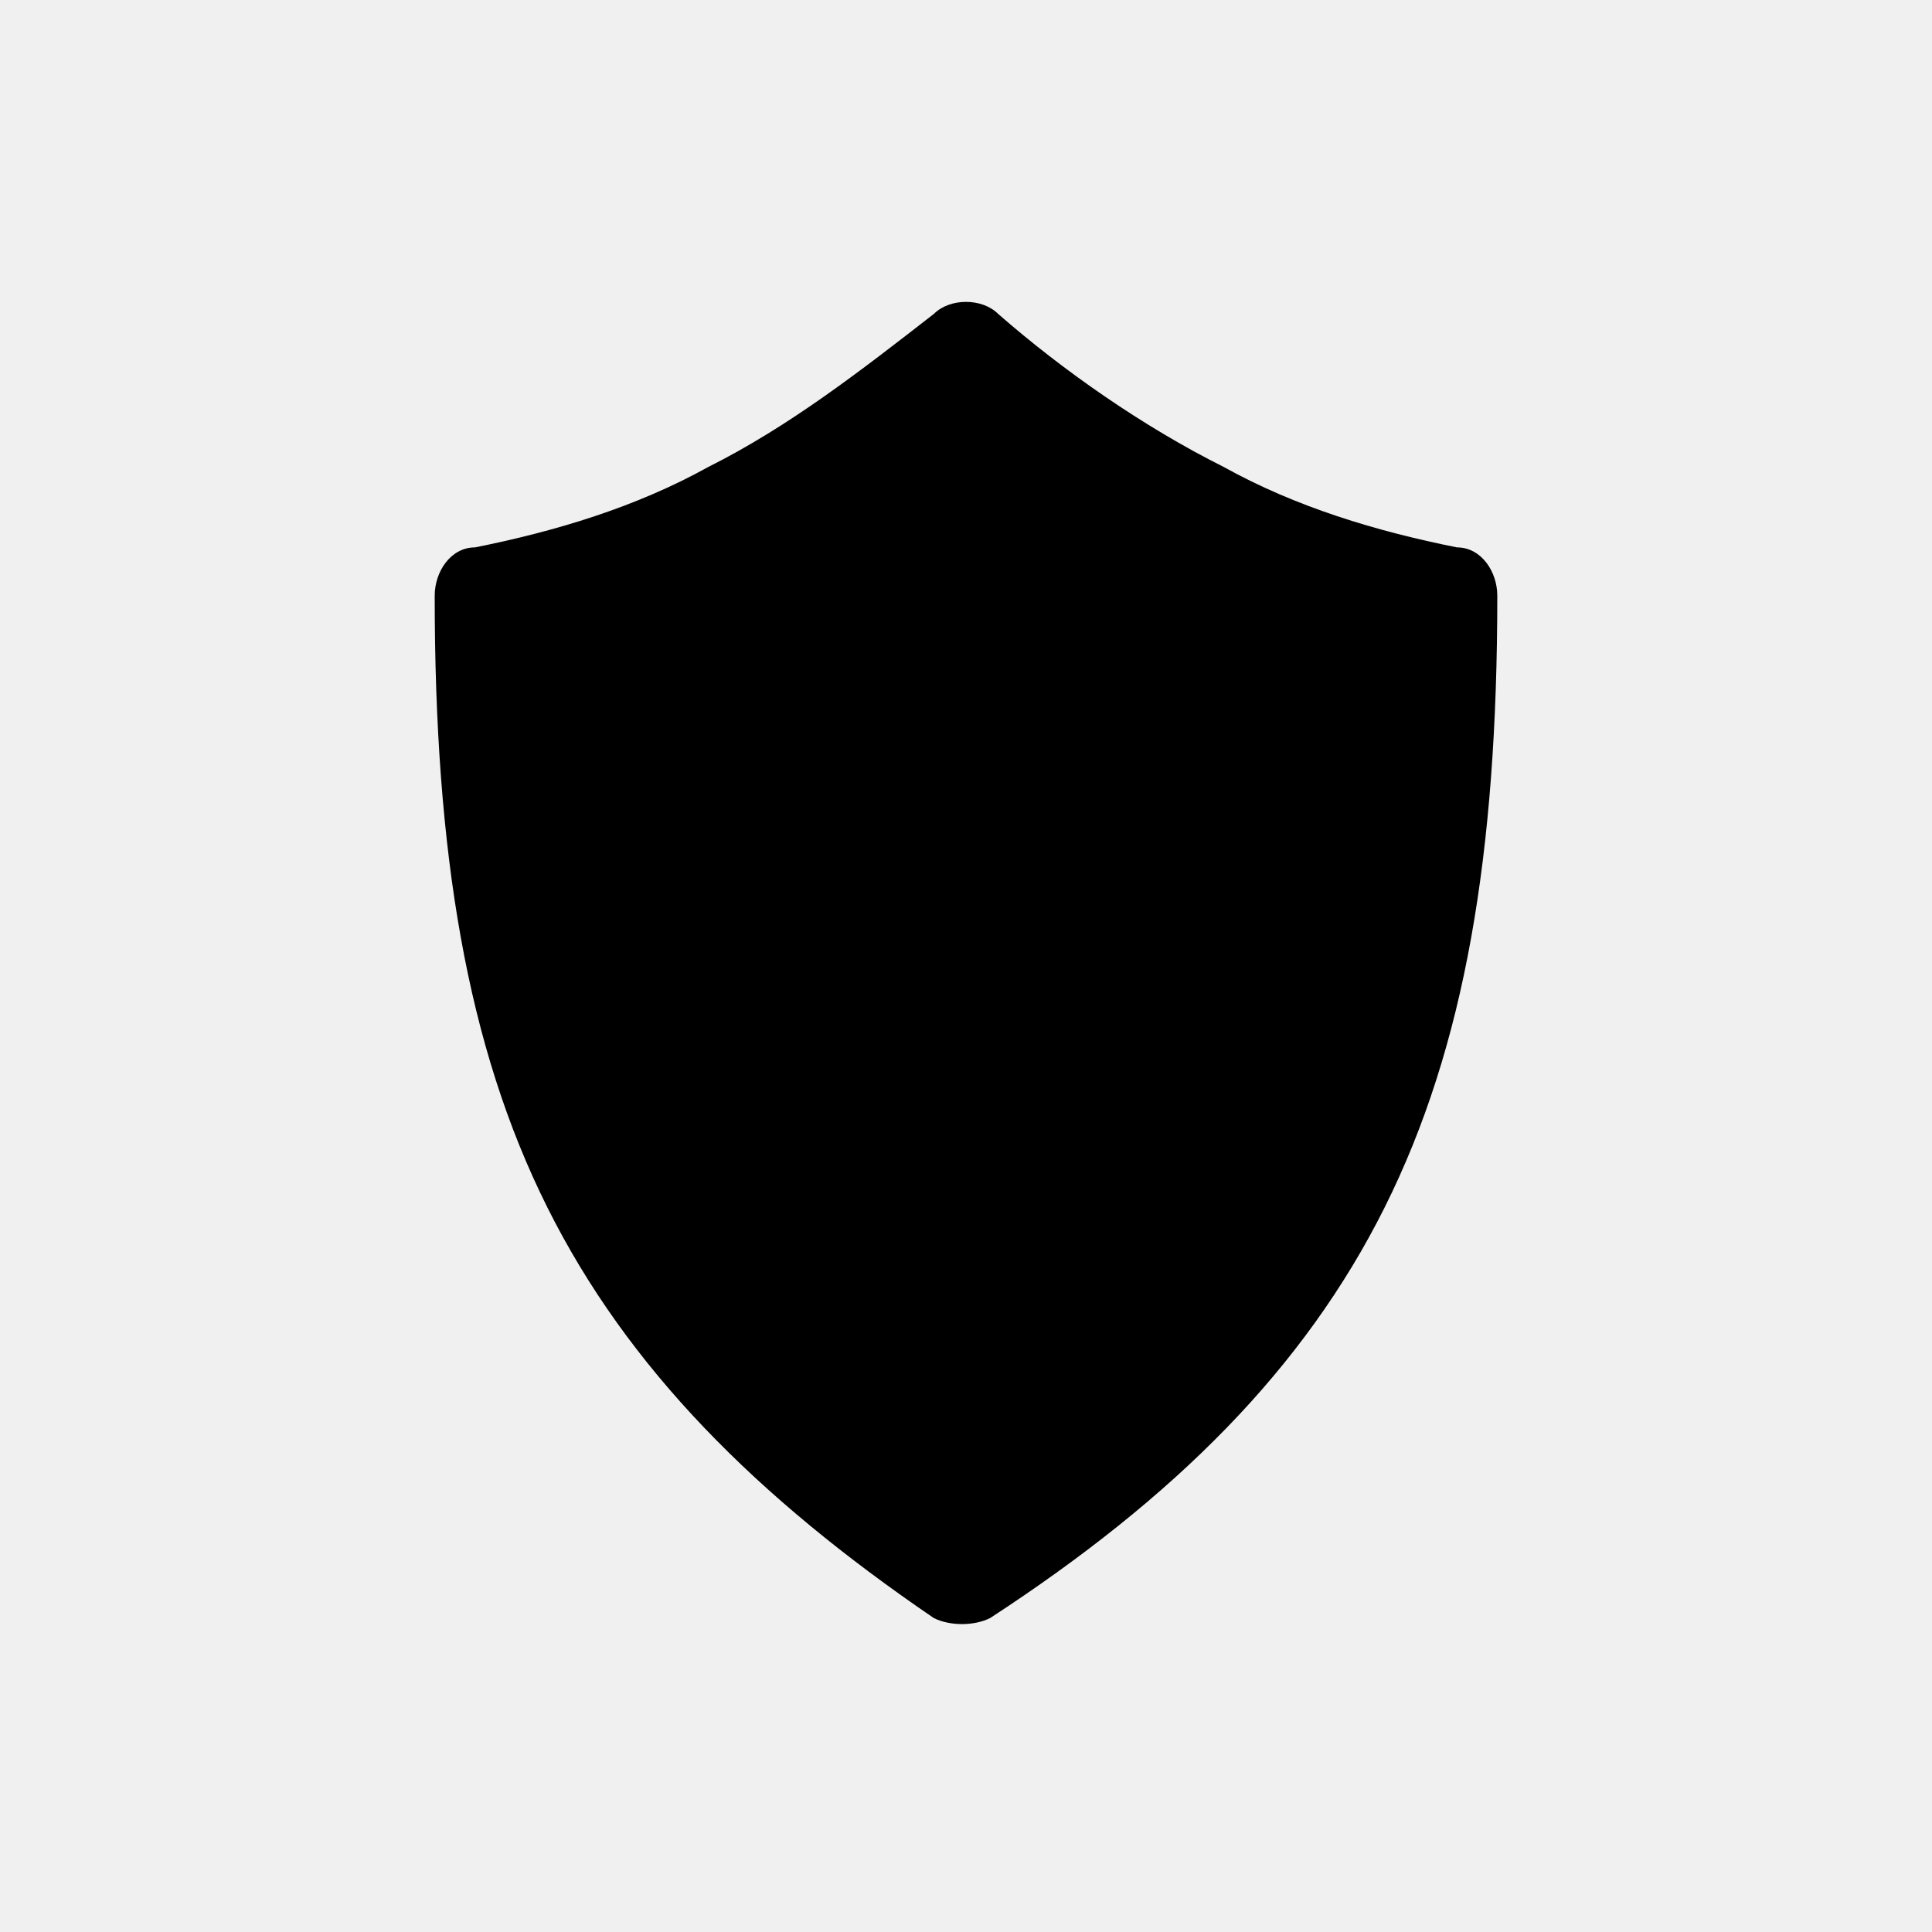
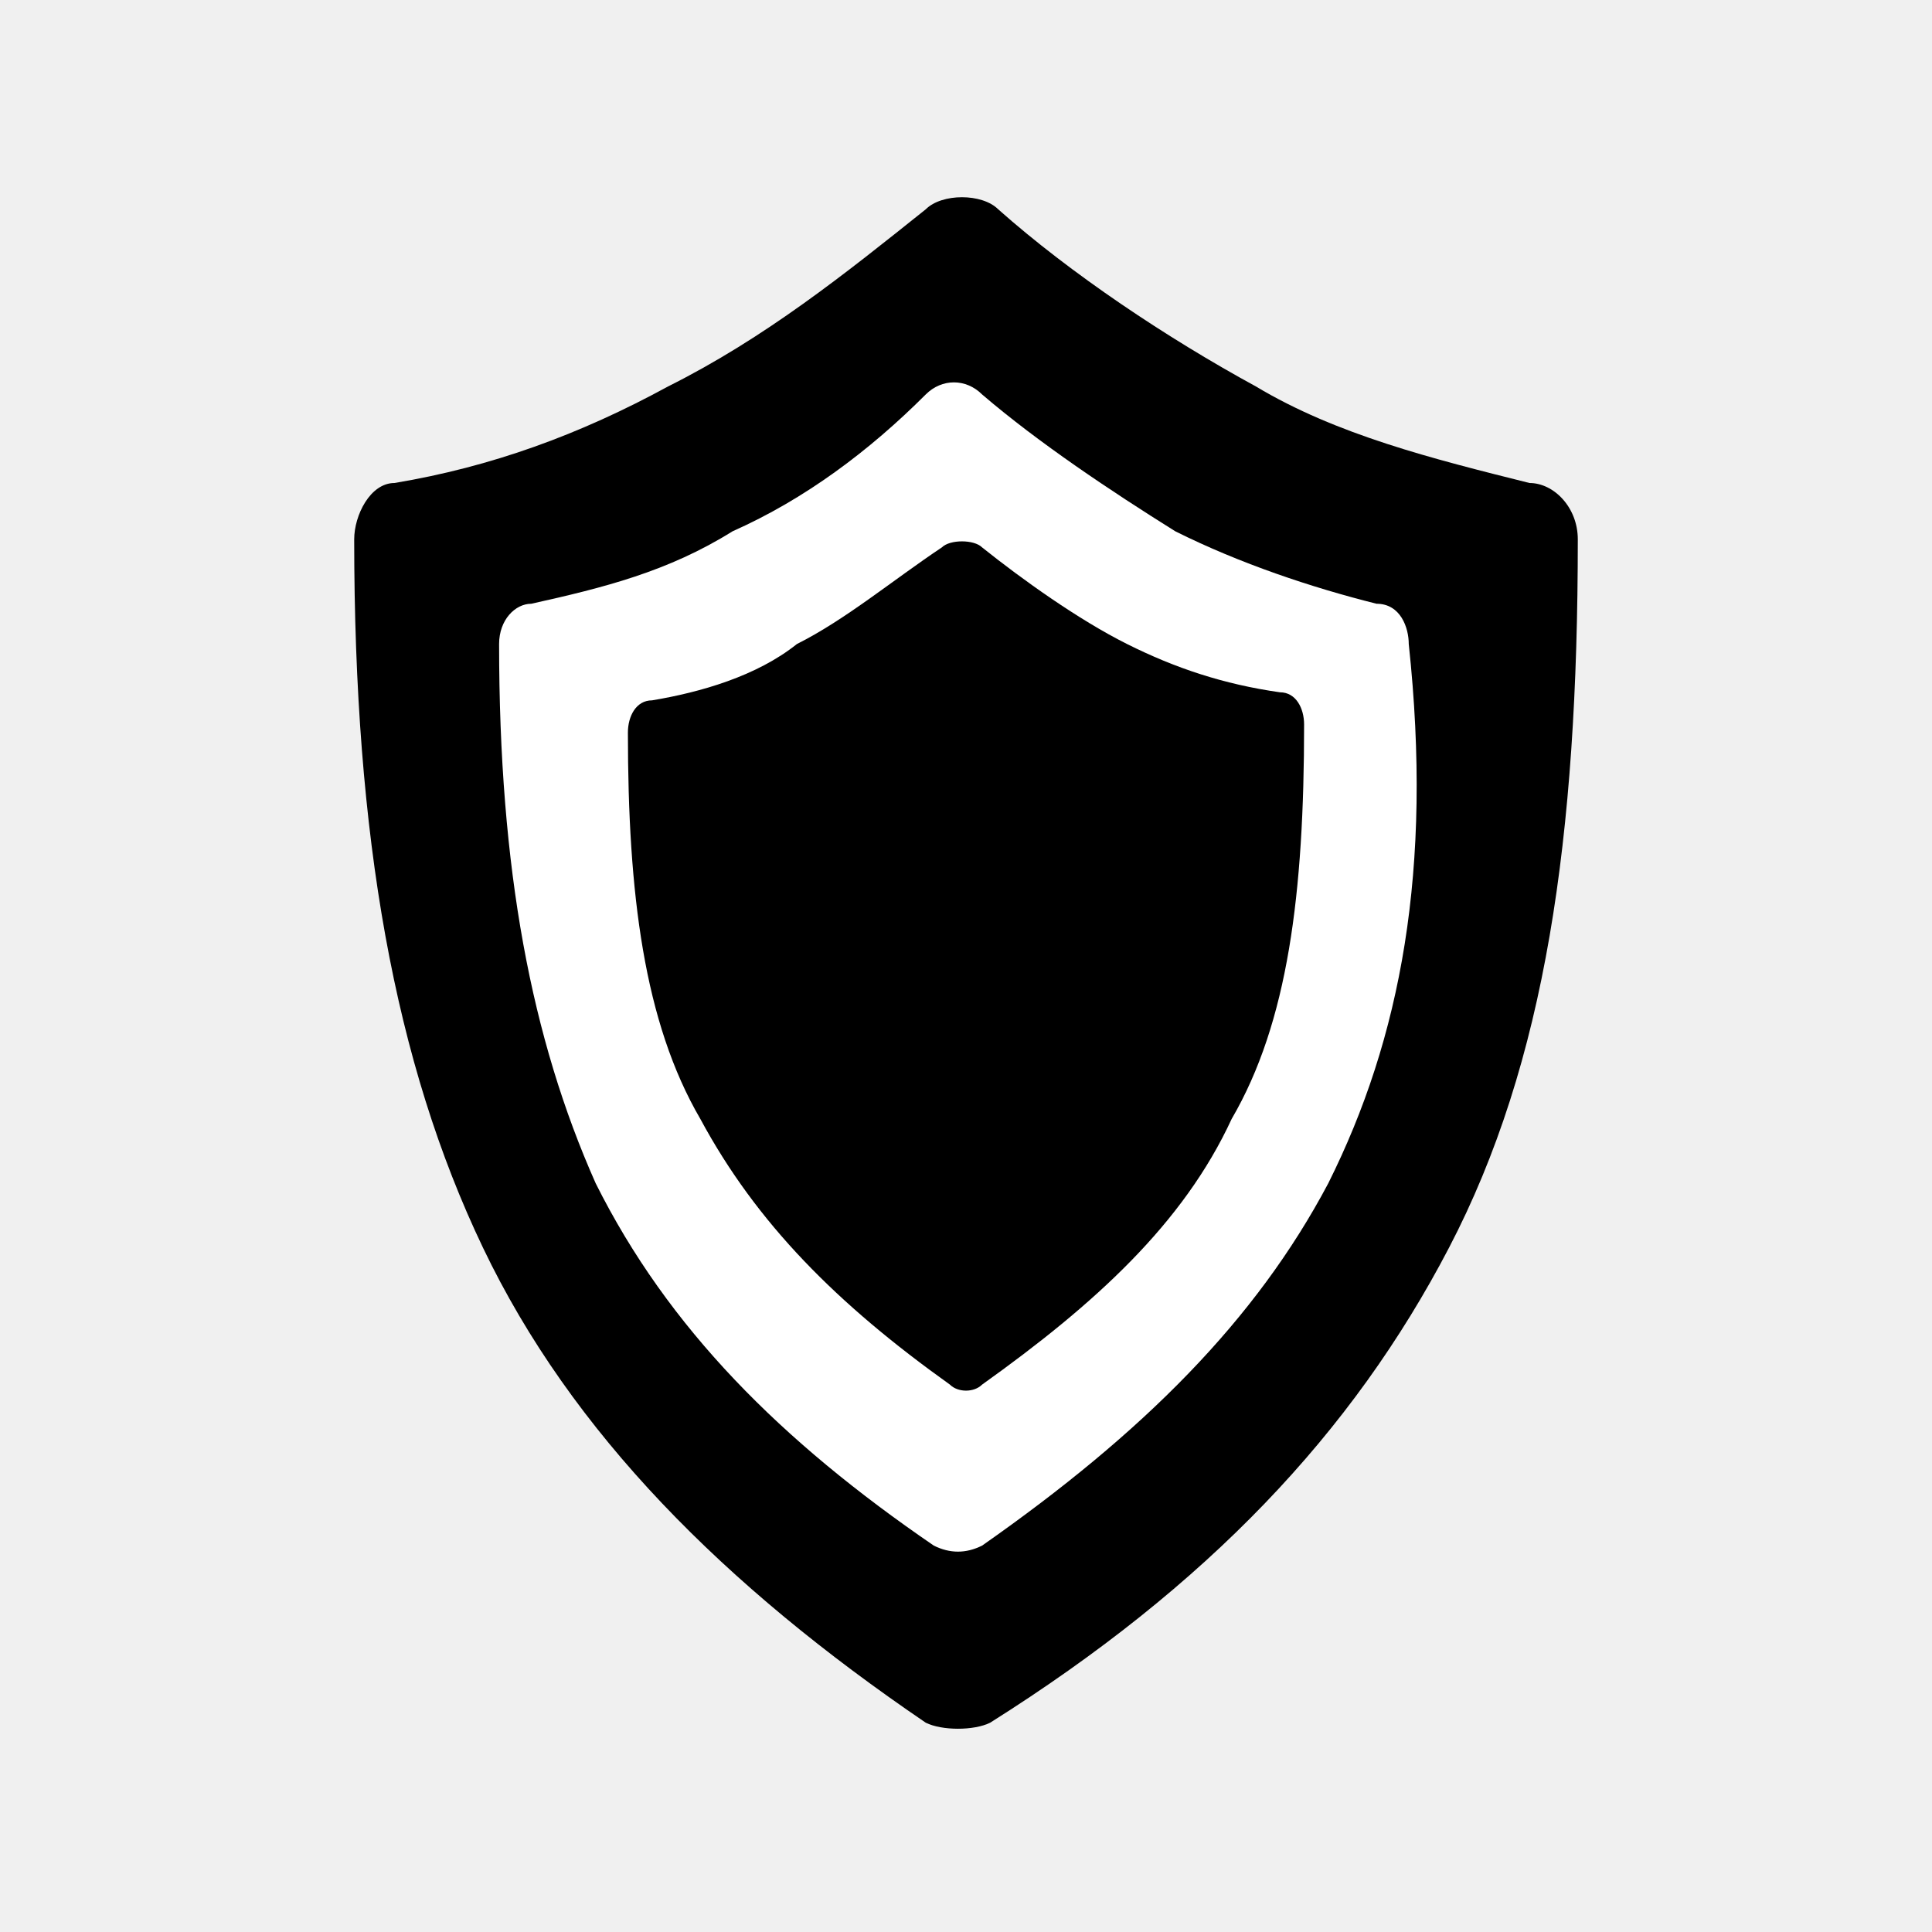
<svg xmlns="http://www.w3.org/2000/svg" version="1.1" id="Ebene_1" x="0px" y="0px" viewBox="0 0 24 24" style="enable-background:new 0 0 24 24;" xml:space="preserve">
  <style type="text/css">
	.st0{fill:none;}
+ 	.st1{fill:#FFFFFF;}
</style>
  <rect class="st0" width="24" height="24" />
-   <path d="M17.2,15c-1,2-2.6,3.6-4.9,5.1c-0.2,0.1-0.5,0.1-0.7,0C9.4,18.6,7.8,17,6.8,15s-1.4-4.4-1.4-7.6c0-0.3,0.2-0.6,0.5-0.6  c1-0.2,2-0.5,2.9-1c1-0.5,1.9-1.2,2.8-1.9c0.2-0.2,0.6-0.2,0.8,0c0.8,0.7,1.8,1.4,2.8,1.9c0.9,0.5,1.9,0.8,2.9,1  c0.3,0,0.5,0.3,0.5,0.6C18.6,10.6,18.2,13,17.2,15" />
+   <path d="M18,15.5c-1.2,2.3-3,4.2-5.7,5.9c-0.2,0.1-0.6,0.1-0.8,0C9,19.7,7.1,17.8,6,15.5s-1.6-5.1-1.6-8.8C4.4,6.4,4.6,6,4.9,6  c1.2-0.2,2.3-0.6,3.4-1.2c1.2-0.6,2.2-1.4,3.2-2.2c0.2-0.2,0.7-0.2,0.9,0c0.9,0.8,2.1,1.6,3.2,2.2c1,0.6,2.2,0.9,3.4,1.2  c0.3,0,0.6,0.3,0.6,0.7C19.6,10.4,19.2,13.2,18,15.5" />
+   <path class="st1" d="M16.5,14.7c-0.9,1.7-2.3,3.1-4.3,4.5c-0.2,0.1-0.4,0.1-0.6,0c-1.9-1.3-3.3-2.7-4.2-4.5C6.6,12.9,6.2,10.8,6.2,8  c0-0.3,0.2-0.5,0.4-0.5c0.9-0.2,1.7-0.4,2.5-0.9c0.9-0.4,1.7-1,2.4-1.7c0.2-0.2,0.5-0.2,0.7,0c0.7,0.6,1.6,1.2,2.4,1.7  c0.8,0.4,1.7,0.7,2.5,0.9c0.3,0,0.4,0.3,0.4,0.5C17.8,10.8,17.4,12.9,16.5,14.7" />
+   <path d="M15.3,13.9c-0.6,1.3-1.7,2.3-3.1,3.3c-0.1,0.1-0.3,0.1-0.4,0c-1.4-1-2.4-2-3.1-3.3C8,12.7,7.8,11.1,7.8,9.1  c0-0.2,0.1-0.4,0.3-0.4C8.7,8.6,9.4,8.4,9.9,8c0.6-0.3,1.2-0.8,1.8-1.2c0.1-0.1,0.4-0.1,0.5,0c0.5,0.4,1.2,0.9,1.8,1.2  c0.6,0.3,1.2,0.5,1.9,0.6c0.2,0,0.3,0.2,0.3,0.4C16.2,11.1,16,12.7,15.3,13.9" />
</svg>
